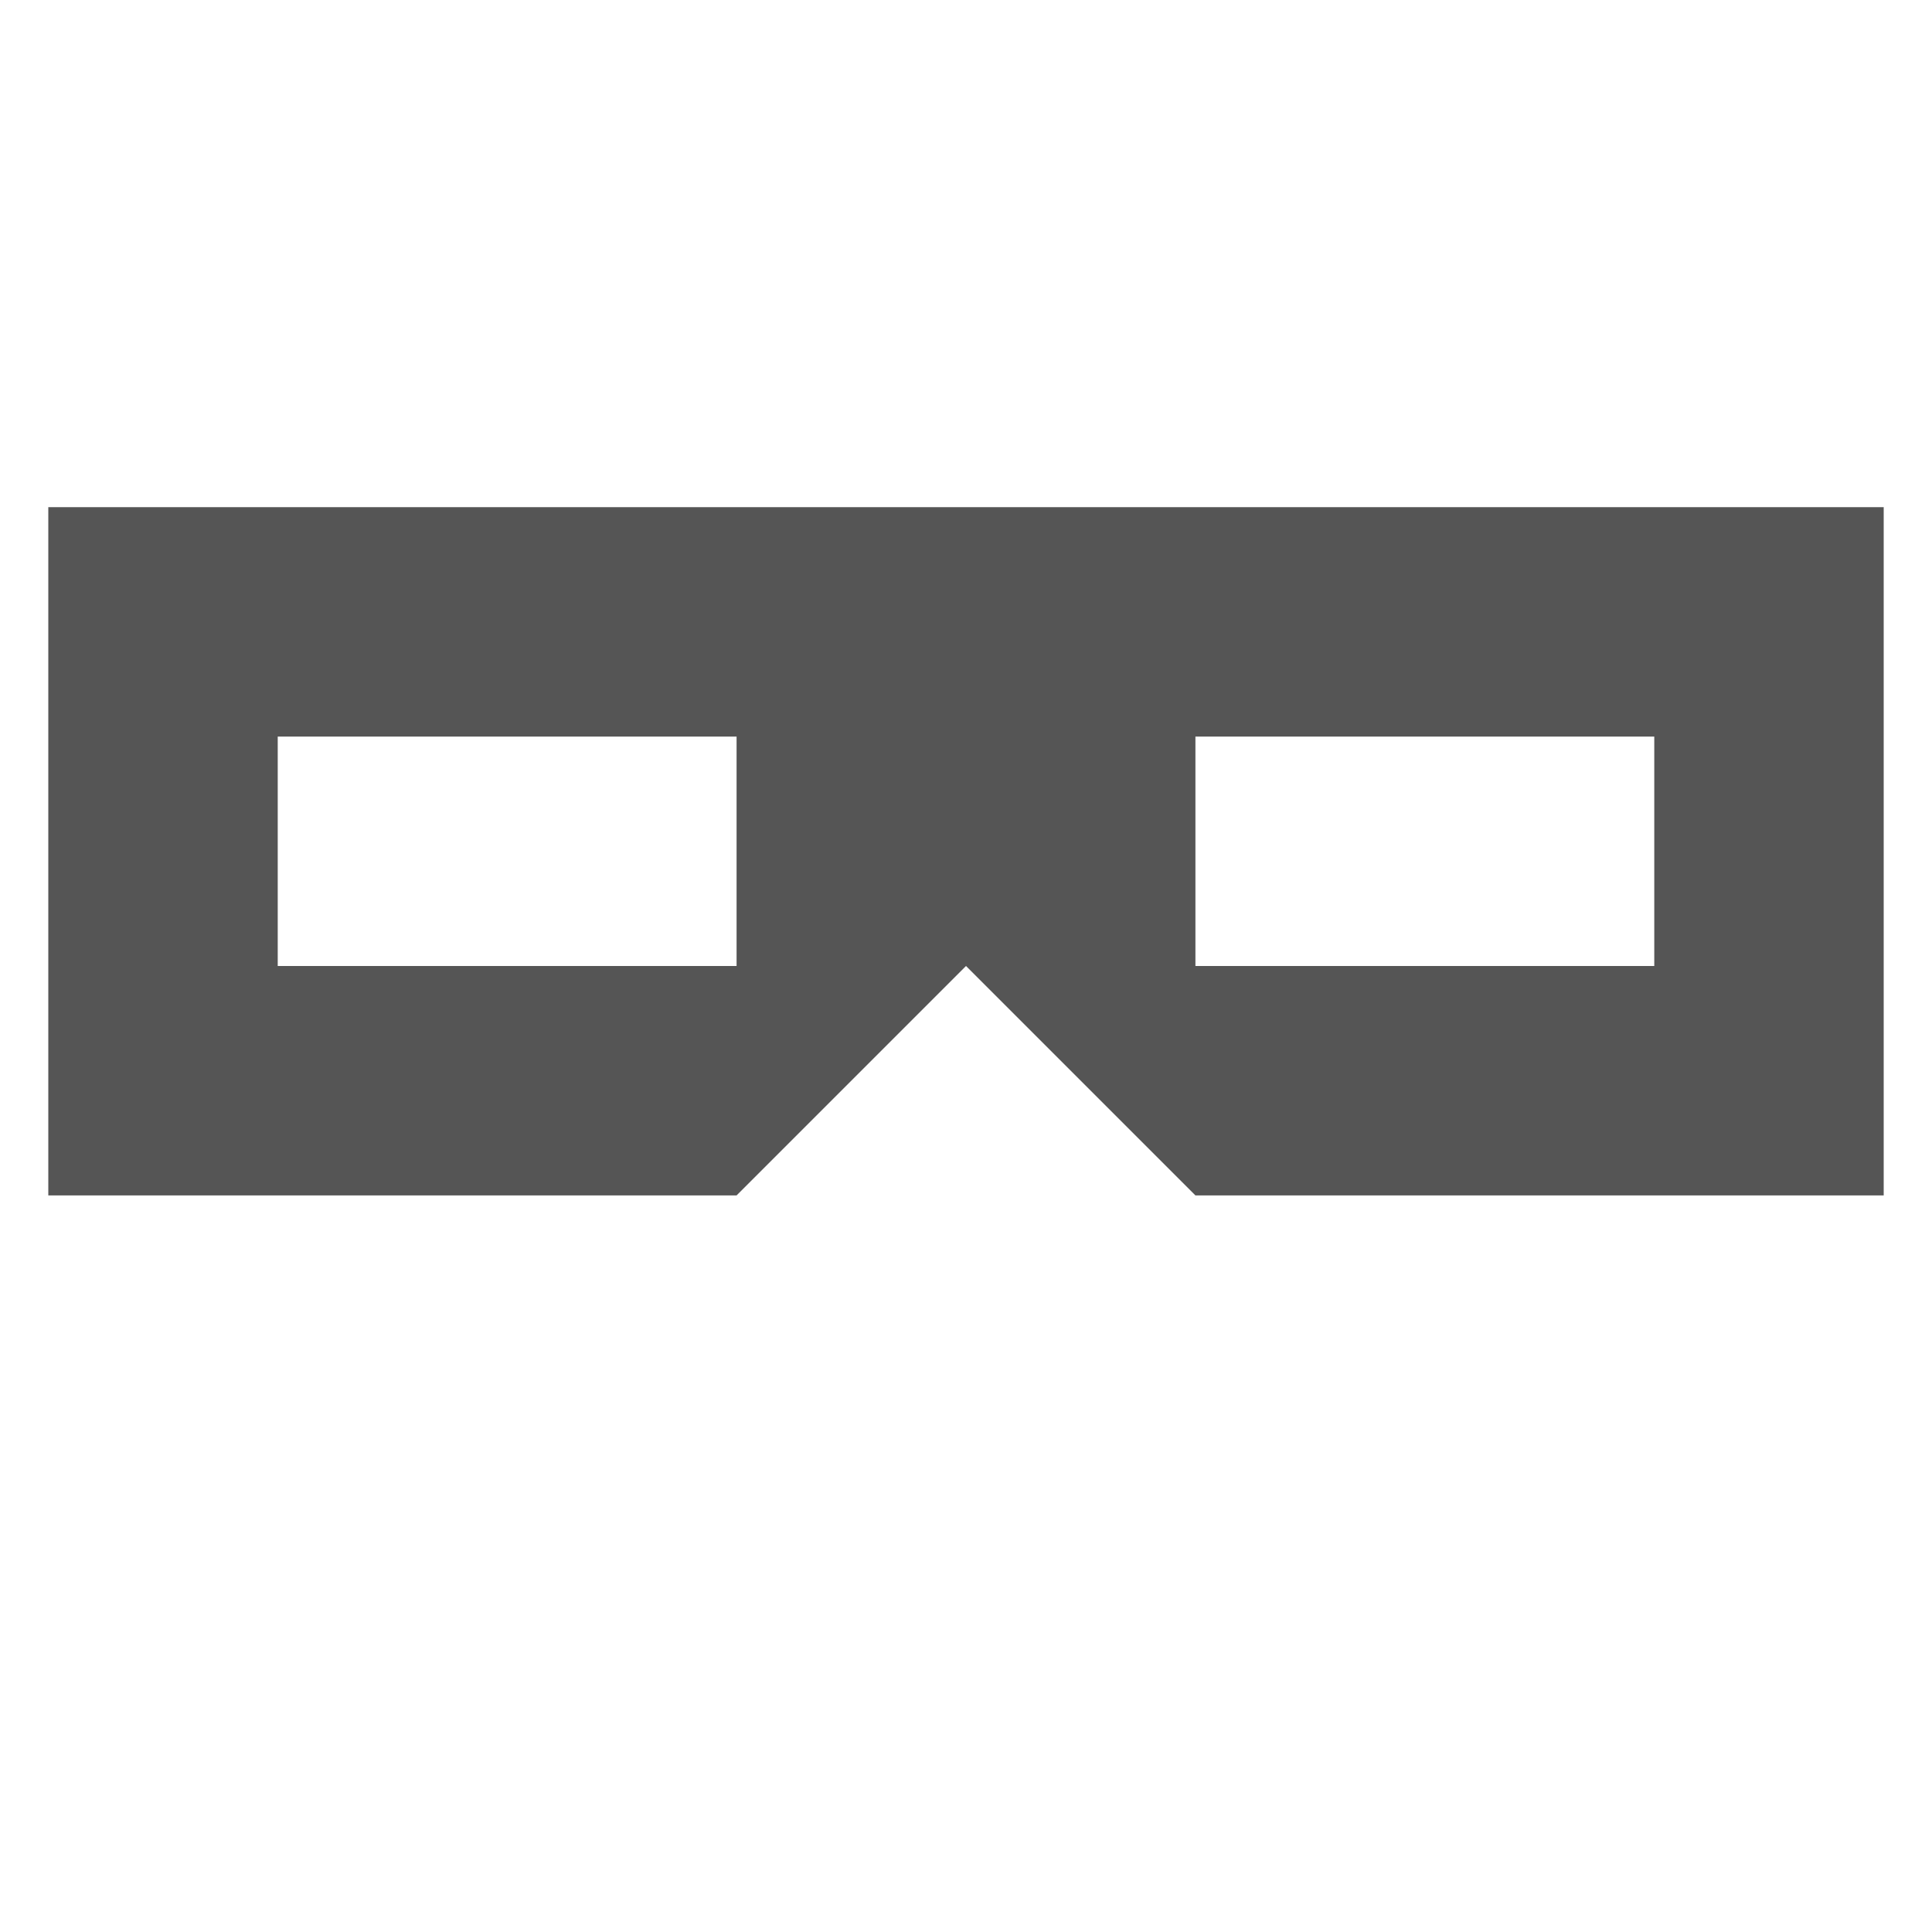
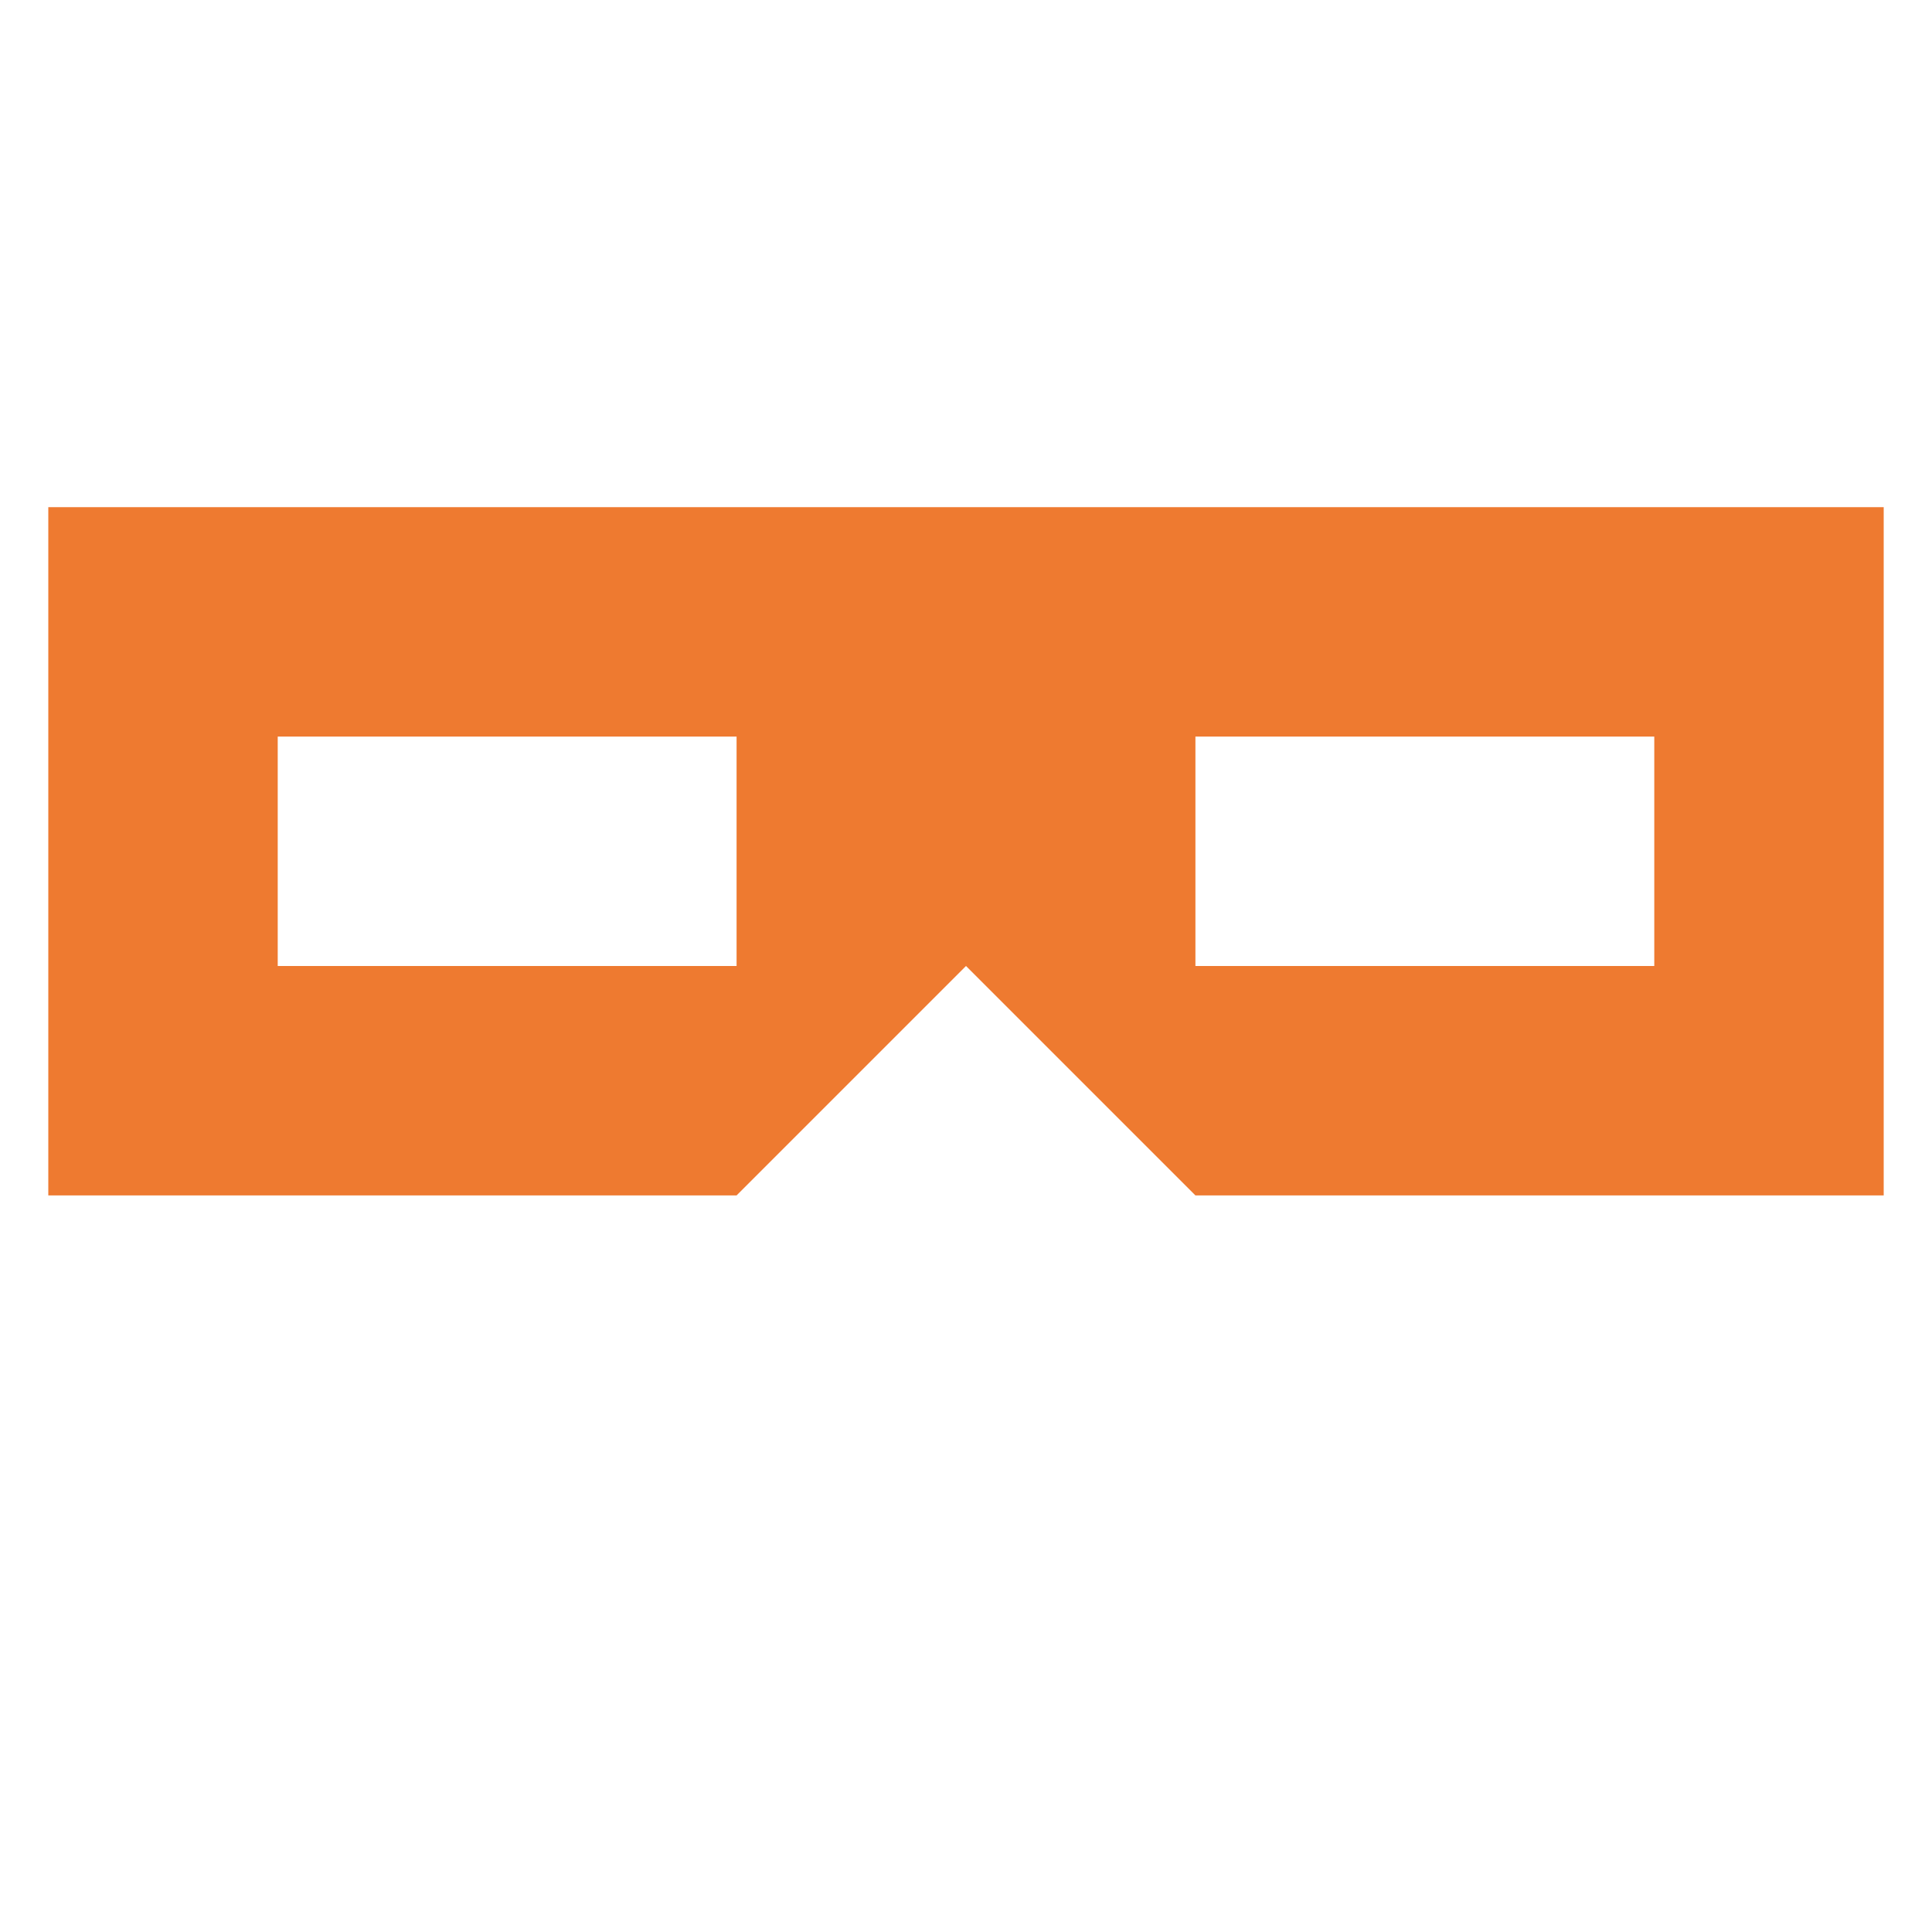
<svg xmlns="http://www.w3.org/2000/svg" width="20" height="20" viewBox="0 0 20 20">
  <g transform="translate(0.5, 0.5) scale(2.375)">
-     <path fill="#555555" d="M5,3 5,4 7,4 7,3 M1,3 1,4 3,4 3,3 M5,5 4,4 3,5 0,5 0,2 8,2 8,5" />
+     <path fill="#EE7A30" d="M5,3 5,4 7,4 7,3 M1,3 1,4 3,4 3,3 M5,5 4,4 3,5 0,5 0,2 8,2 8,5" />
  </g>
</svg>
